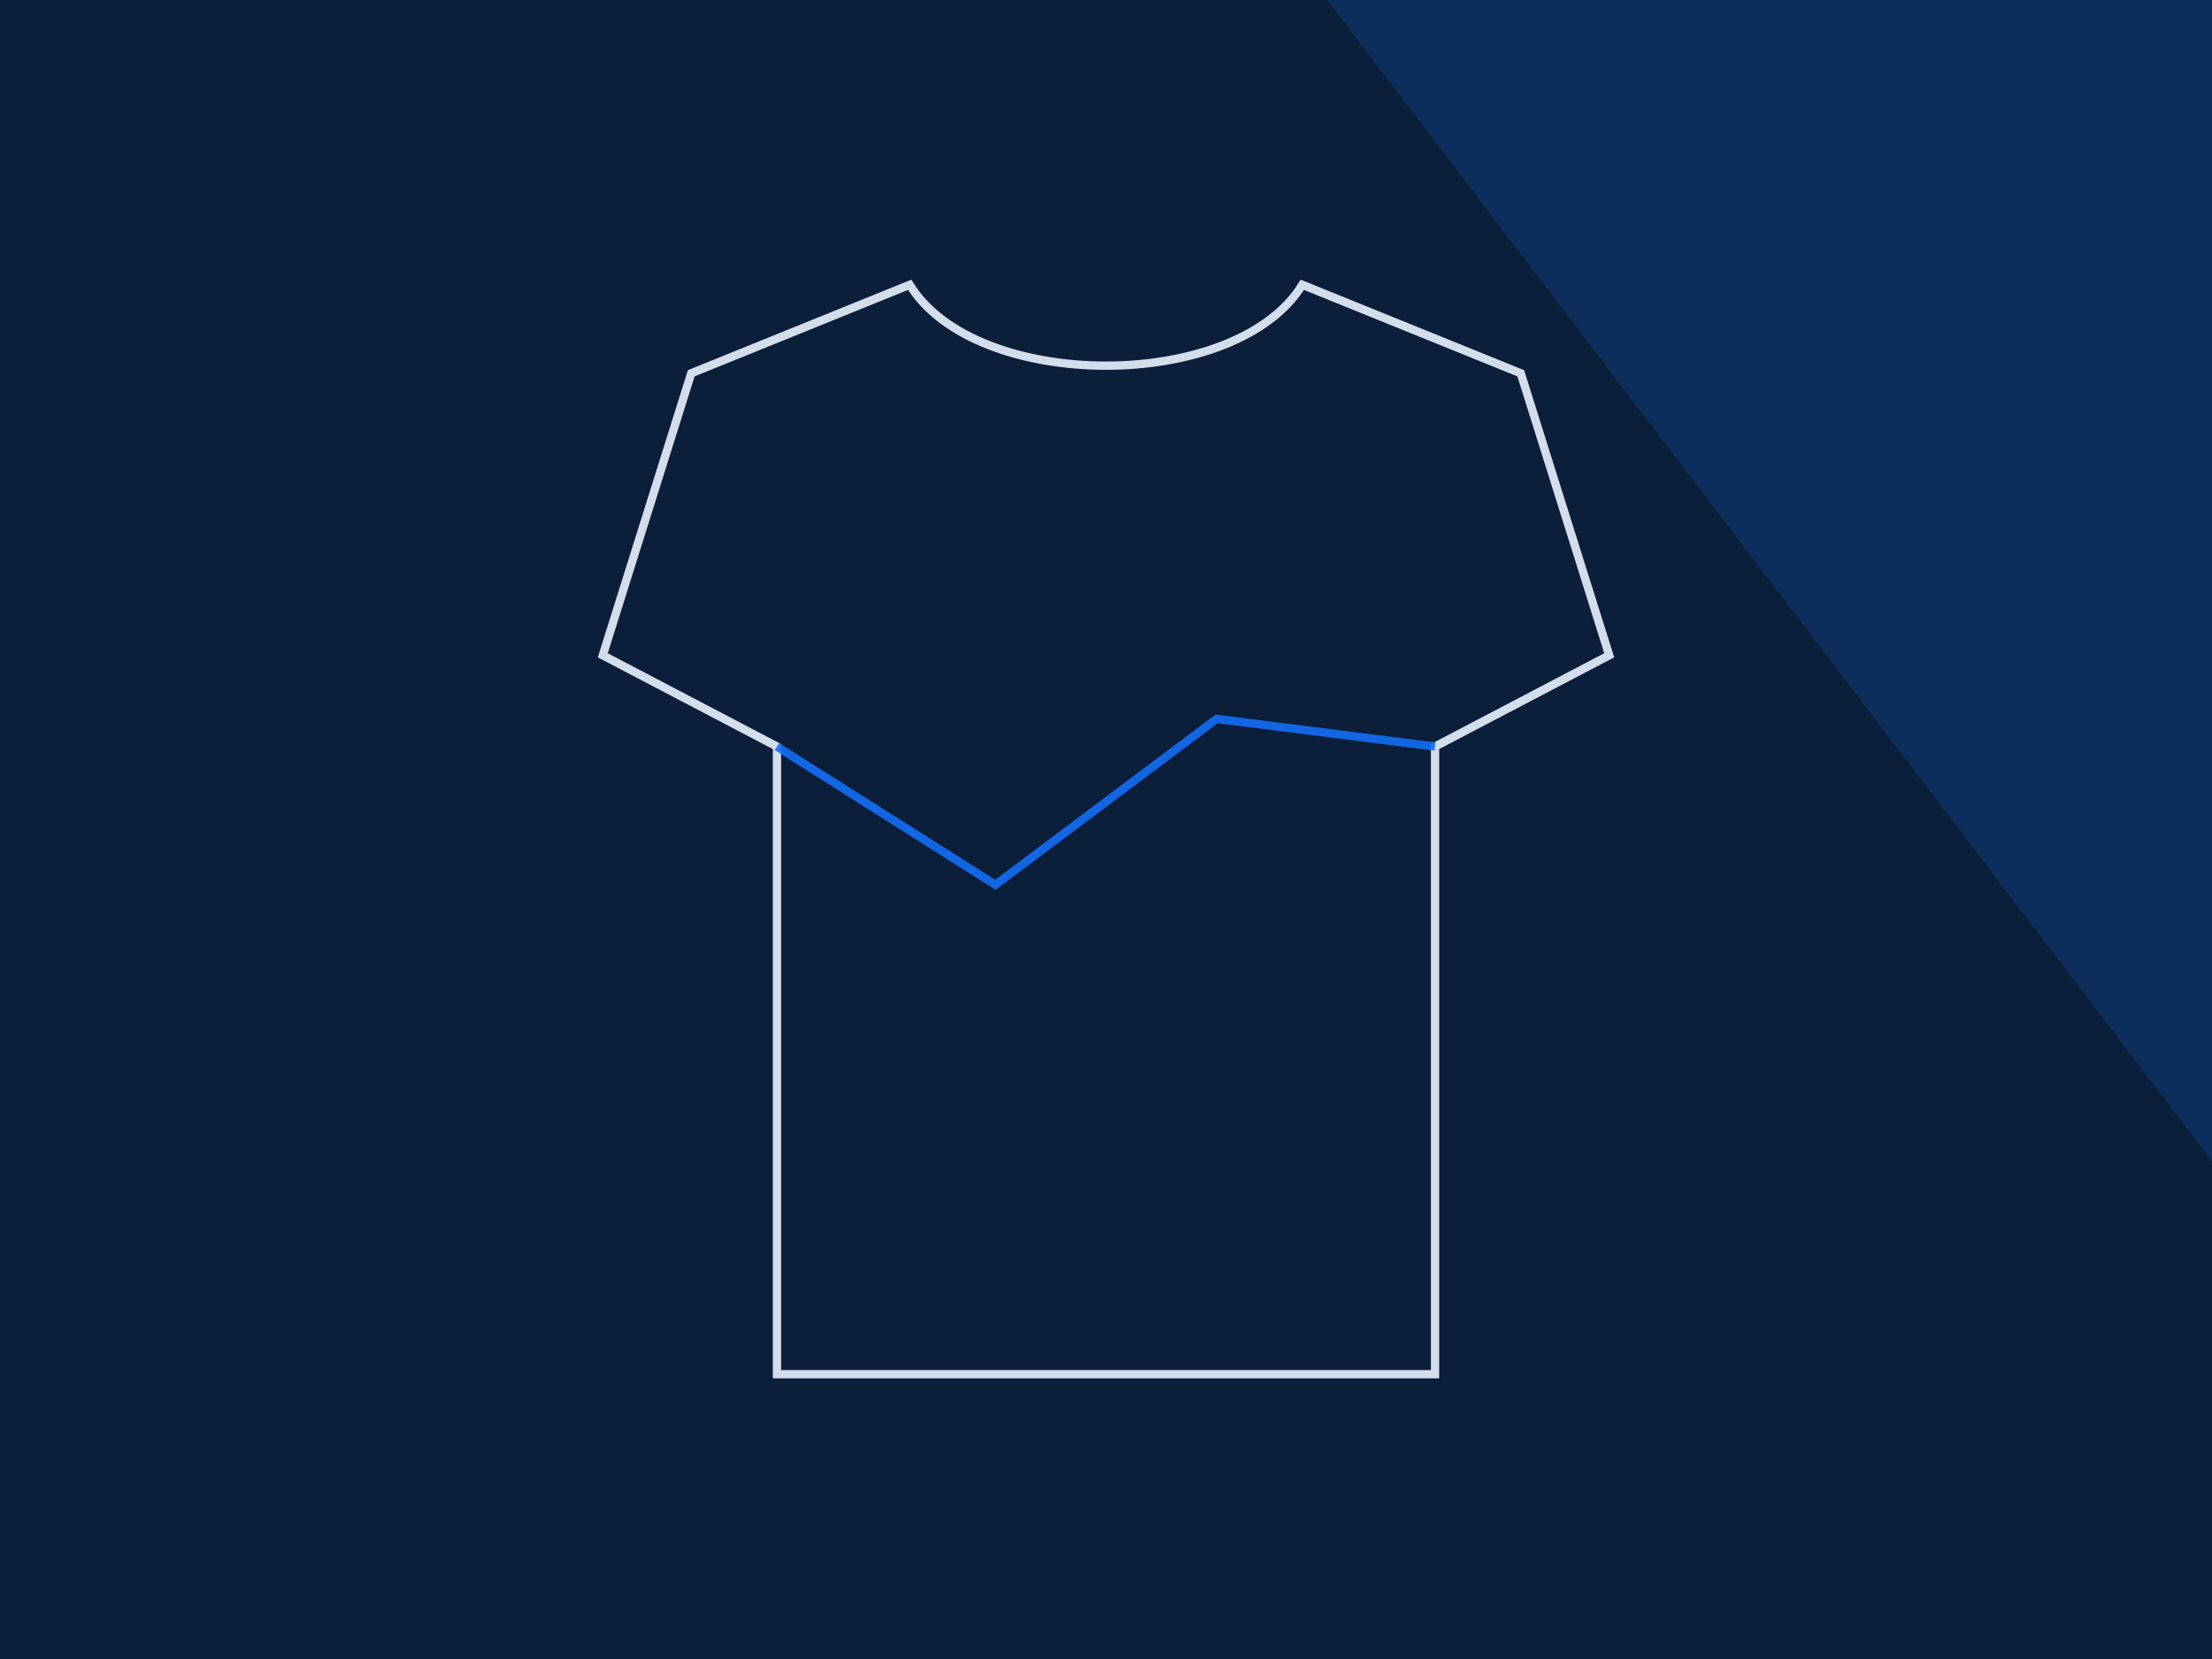
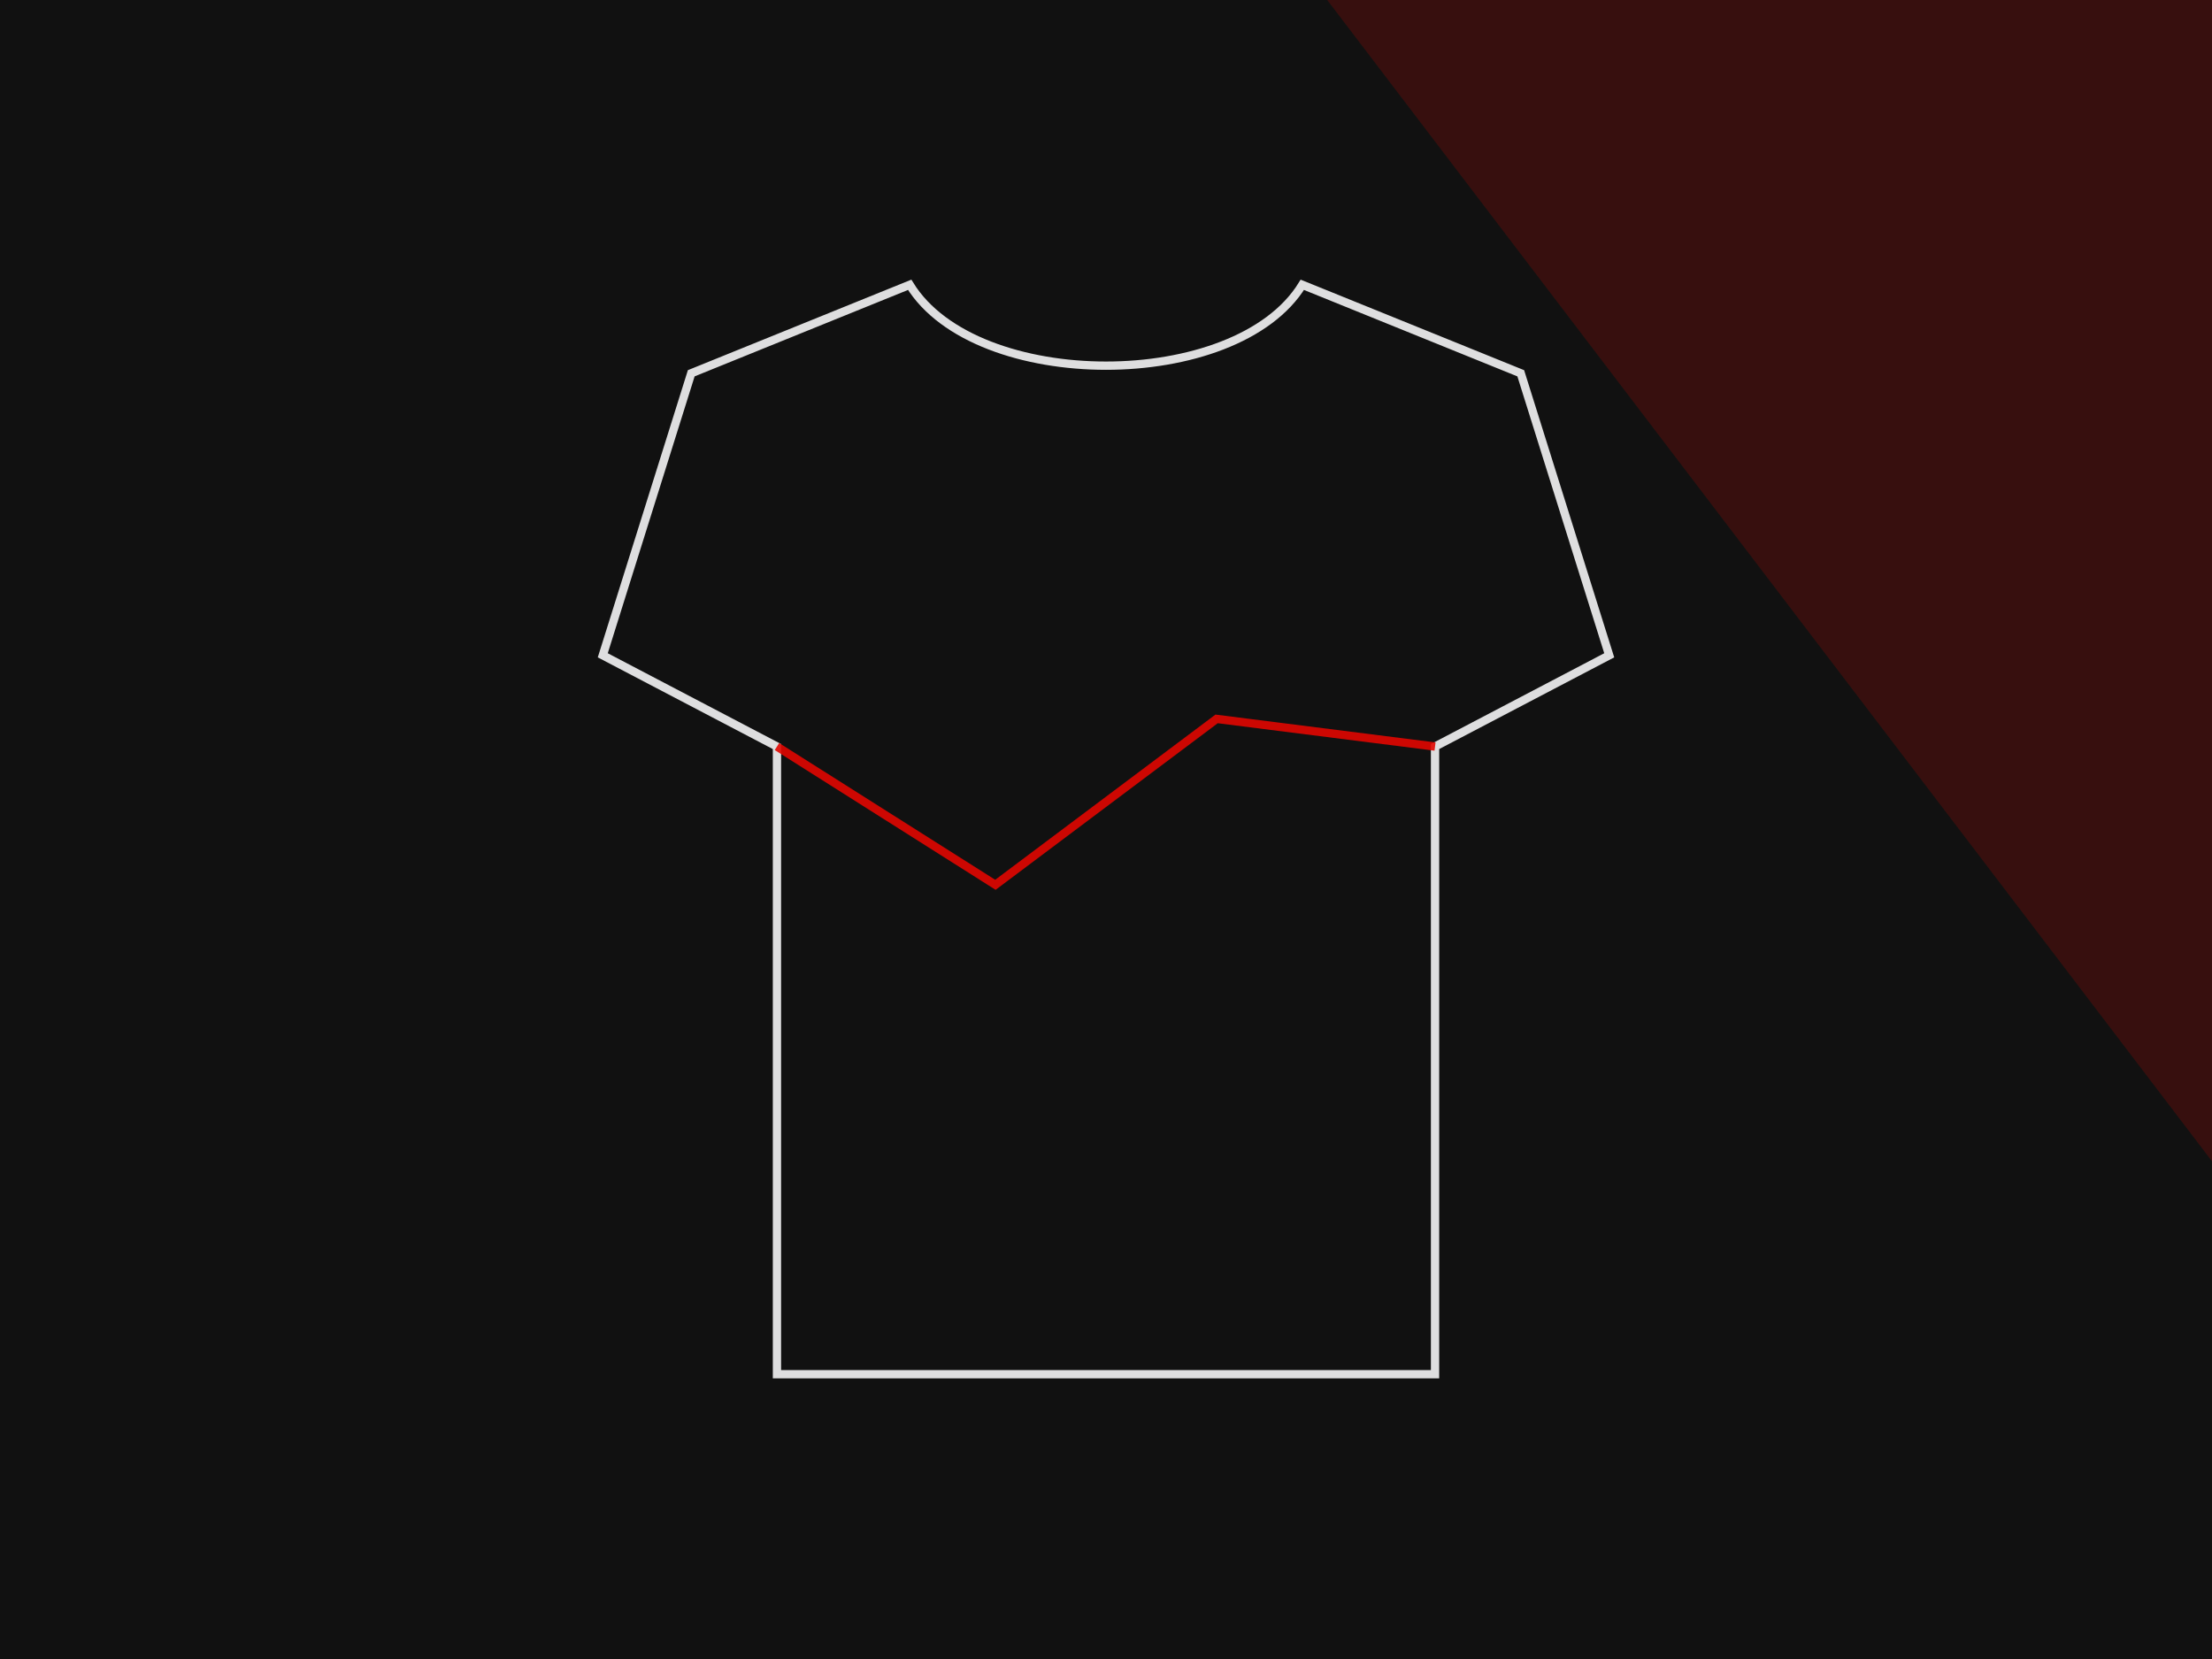
<svg xmlns="http://www.w3.org/2000/svg" viewBox="0 0 800 600" width="800" height="600">
-   <rect width="800" height="600" fill="#0B1F3A" />
-   <polygon points="800,0 800,420 480,0" fill="#146EF5" opacity="0.18" />
-   <g transform="translate(400,300)" stroke="#EAF2FF" stroke-width="3" fill="none" stroke-opacity="0.9">
+   <rect width="800" height="600" fill="#111111" />
+   <polygon points="800,0 800,420 480,0" fill="#E10600" opacity="0.18" />
+   <g transform="translate(400,300)" stroke="#F4F4F5" stroke-width="3" fill="none" stroke-opacity="0.9">
    <path d="M-150,-165 L-71,-197 C-47,-158 47,-158 71,-197 L150,-165 L182,-63 L119,-30 L119,197 L-119,197 L-119,-30 L-182,-63 Z" />
-     <path d="M-119,-30 L-40,20 L40,-40 L119,-30" stroke="#146EF5" />
+     <path d="M-119,-30 L-40,20 L40,-40 L119,-30" stroke="#E10600" />
  </g>
</svg>
